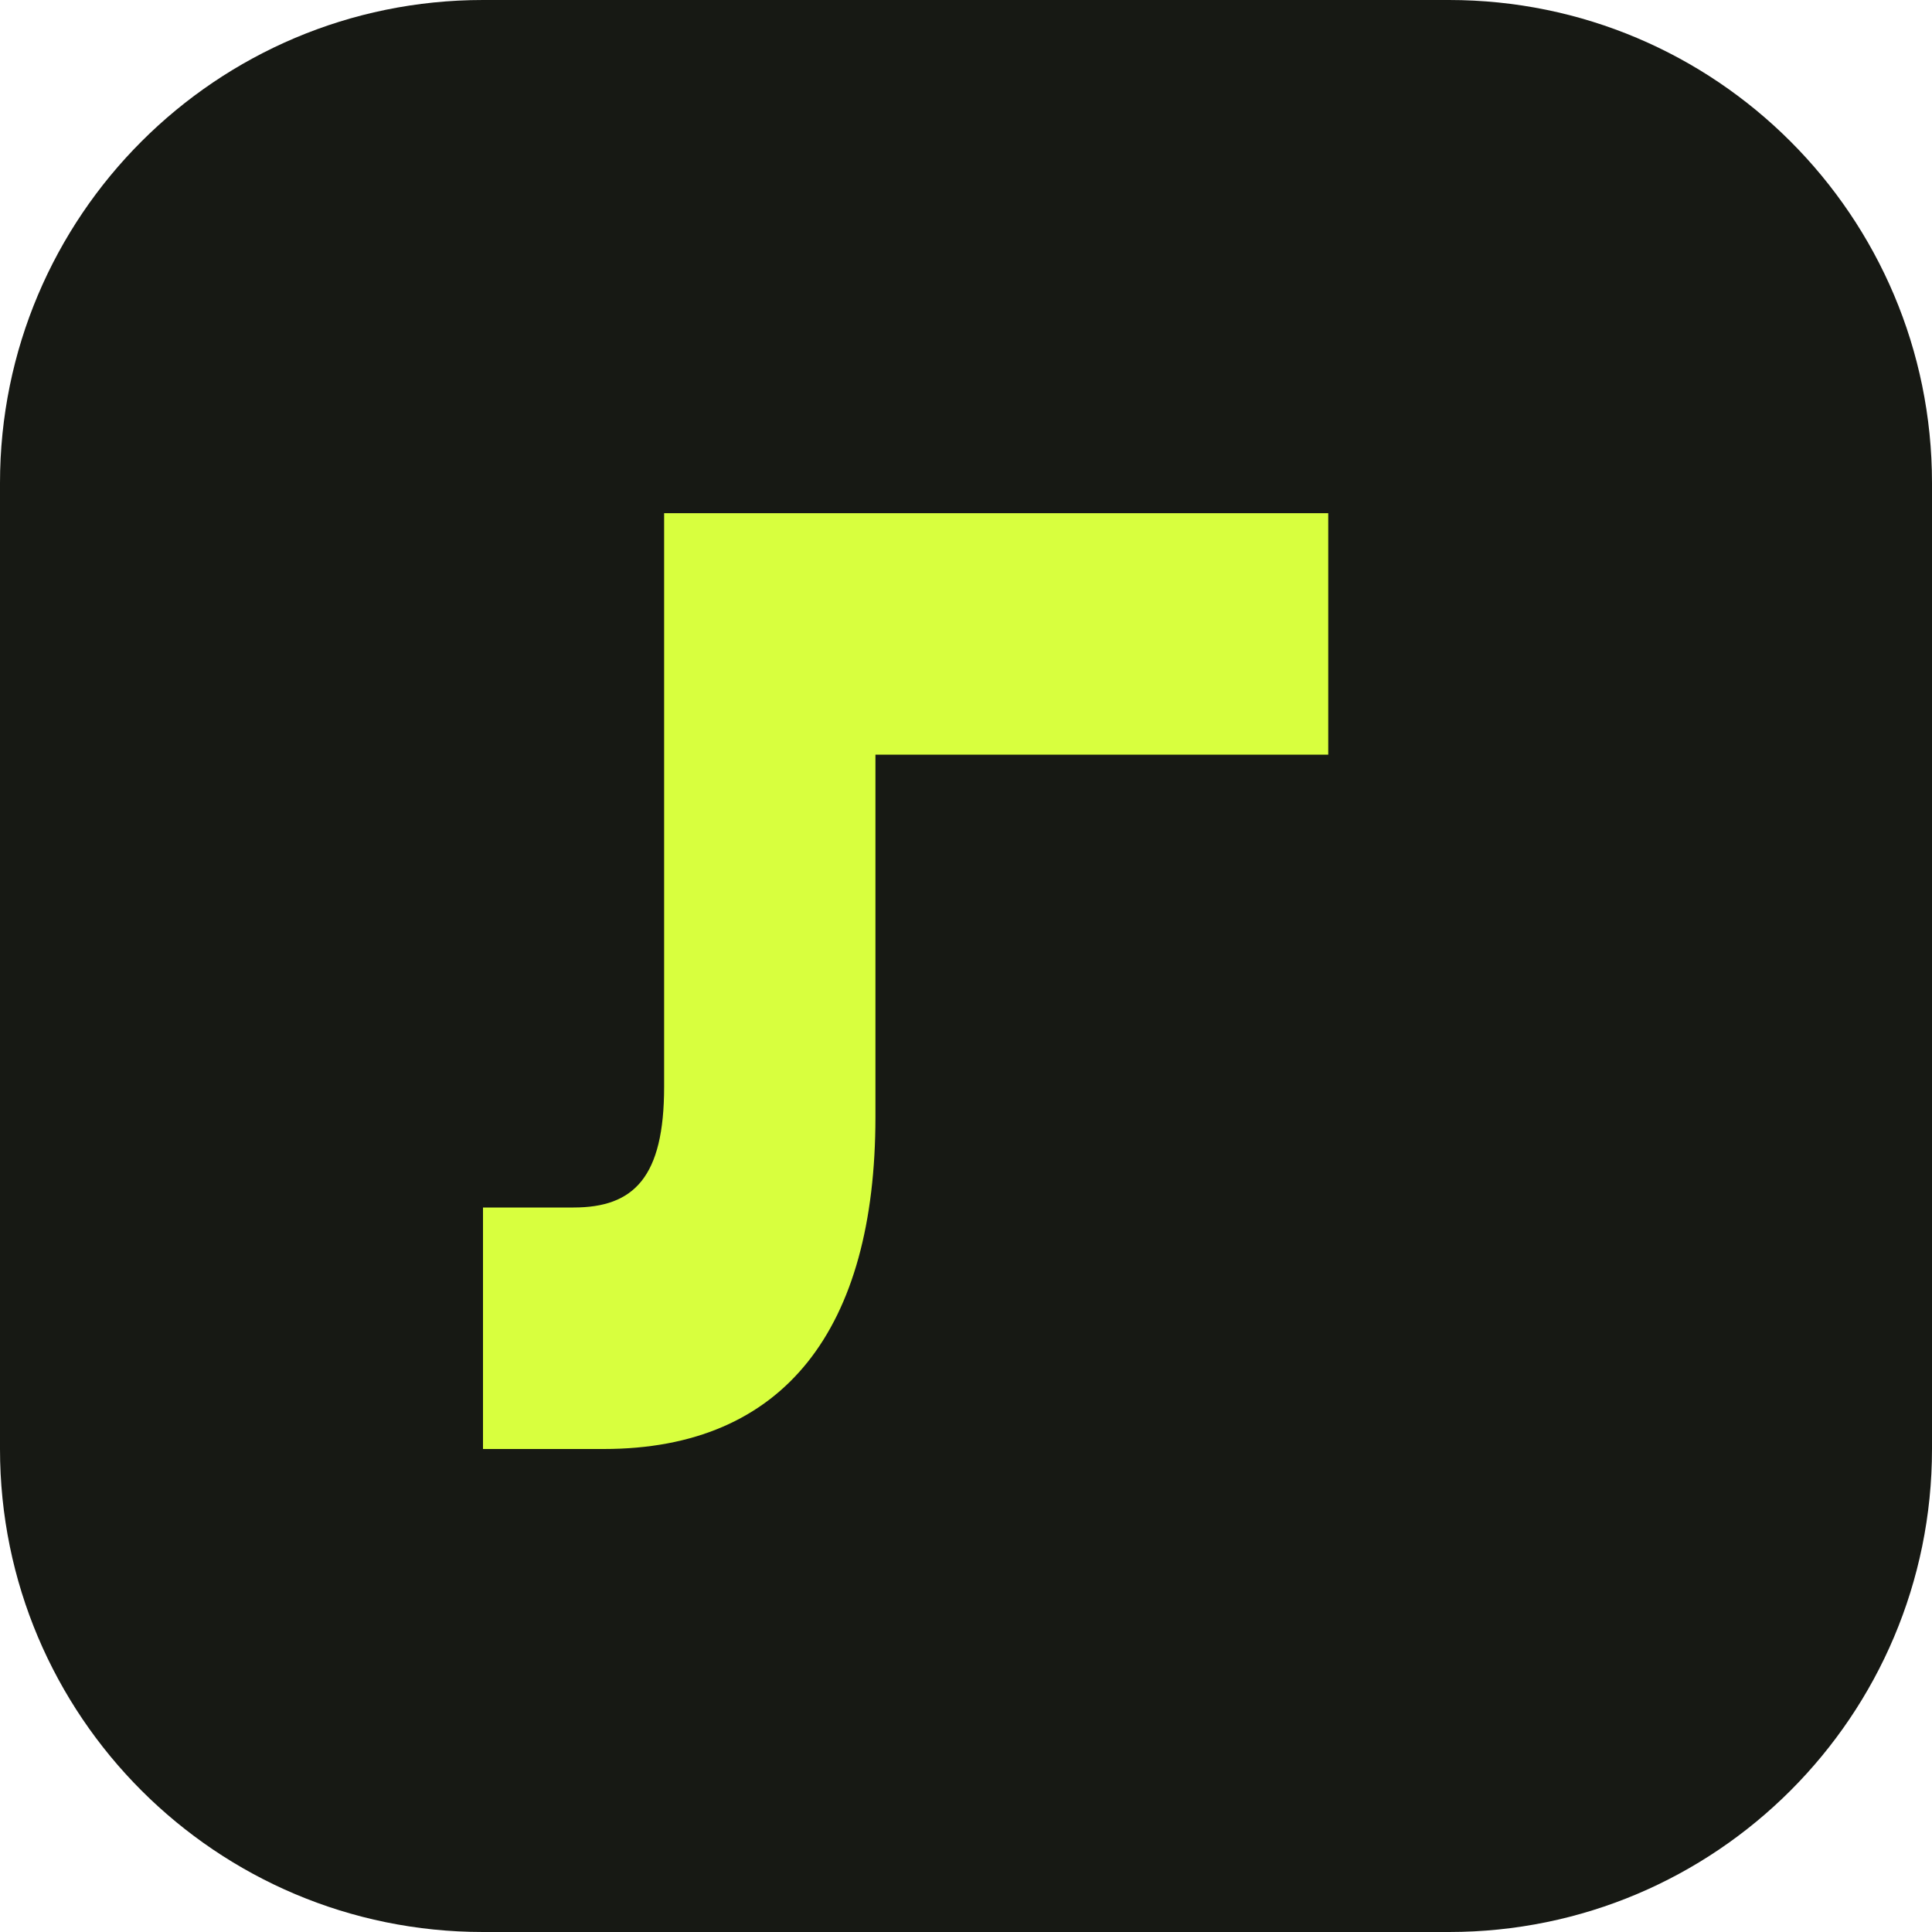
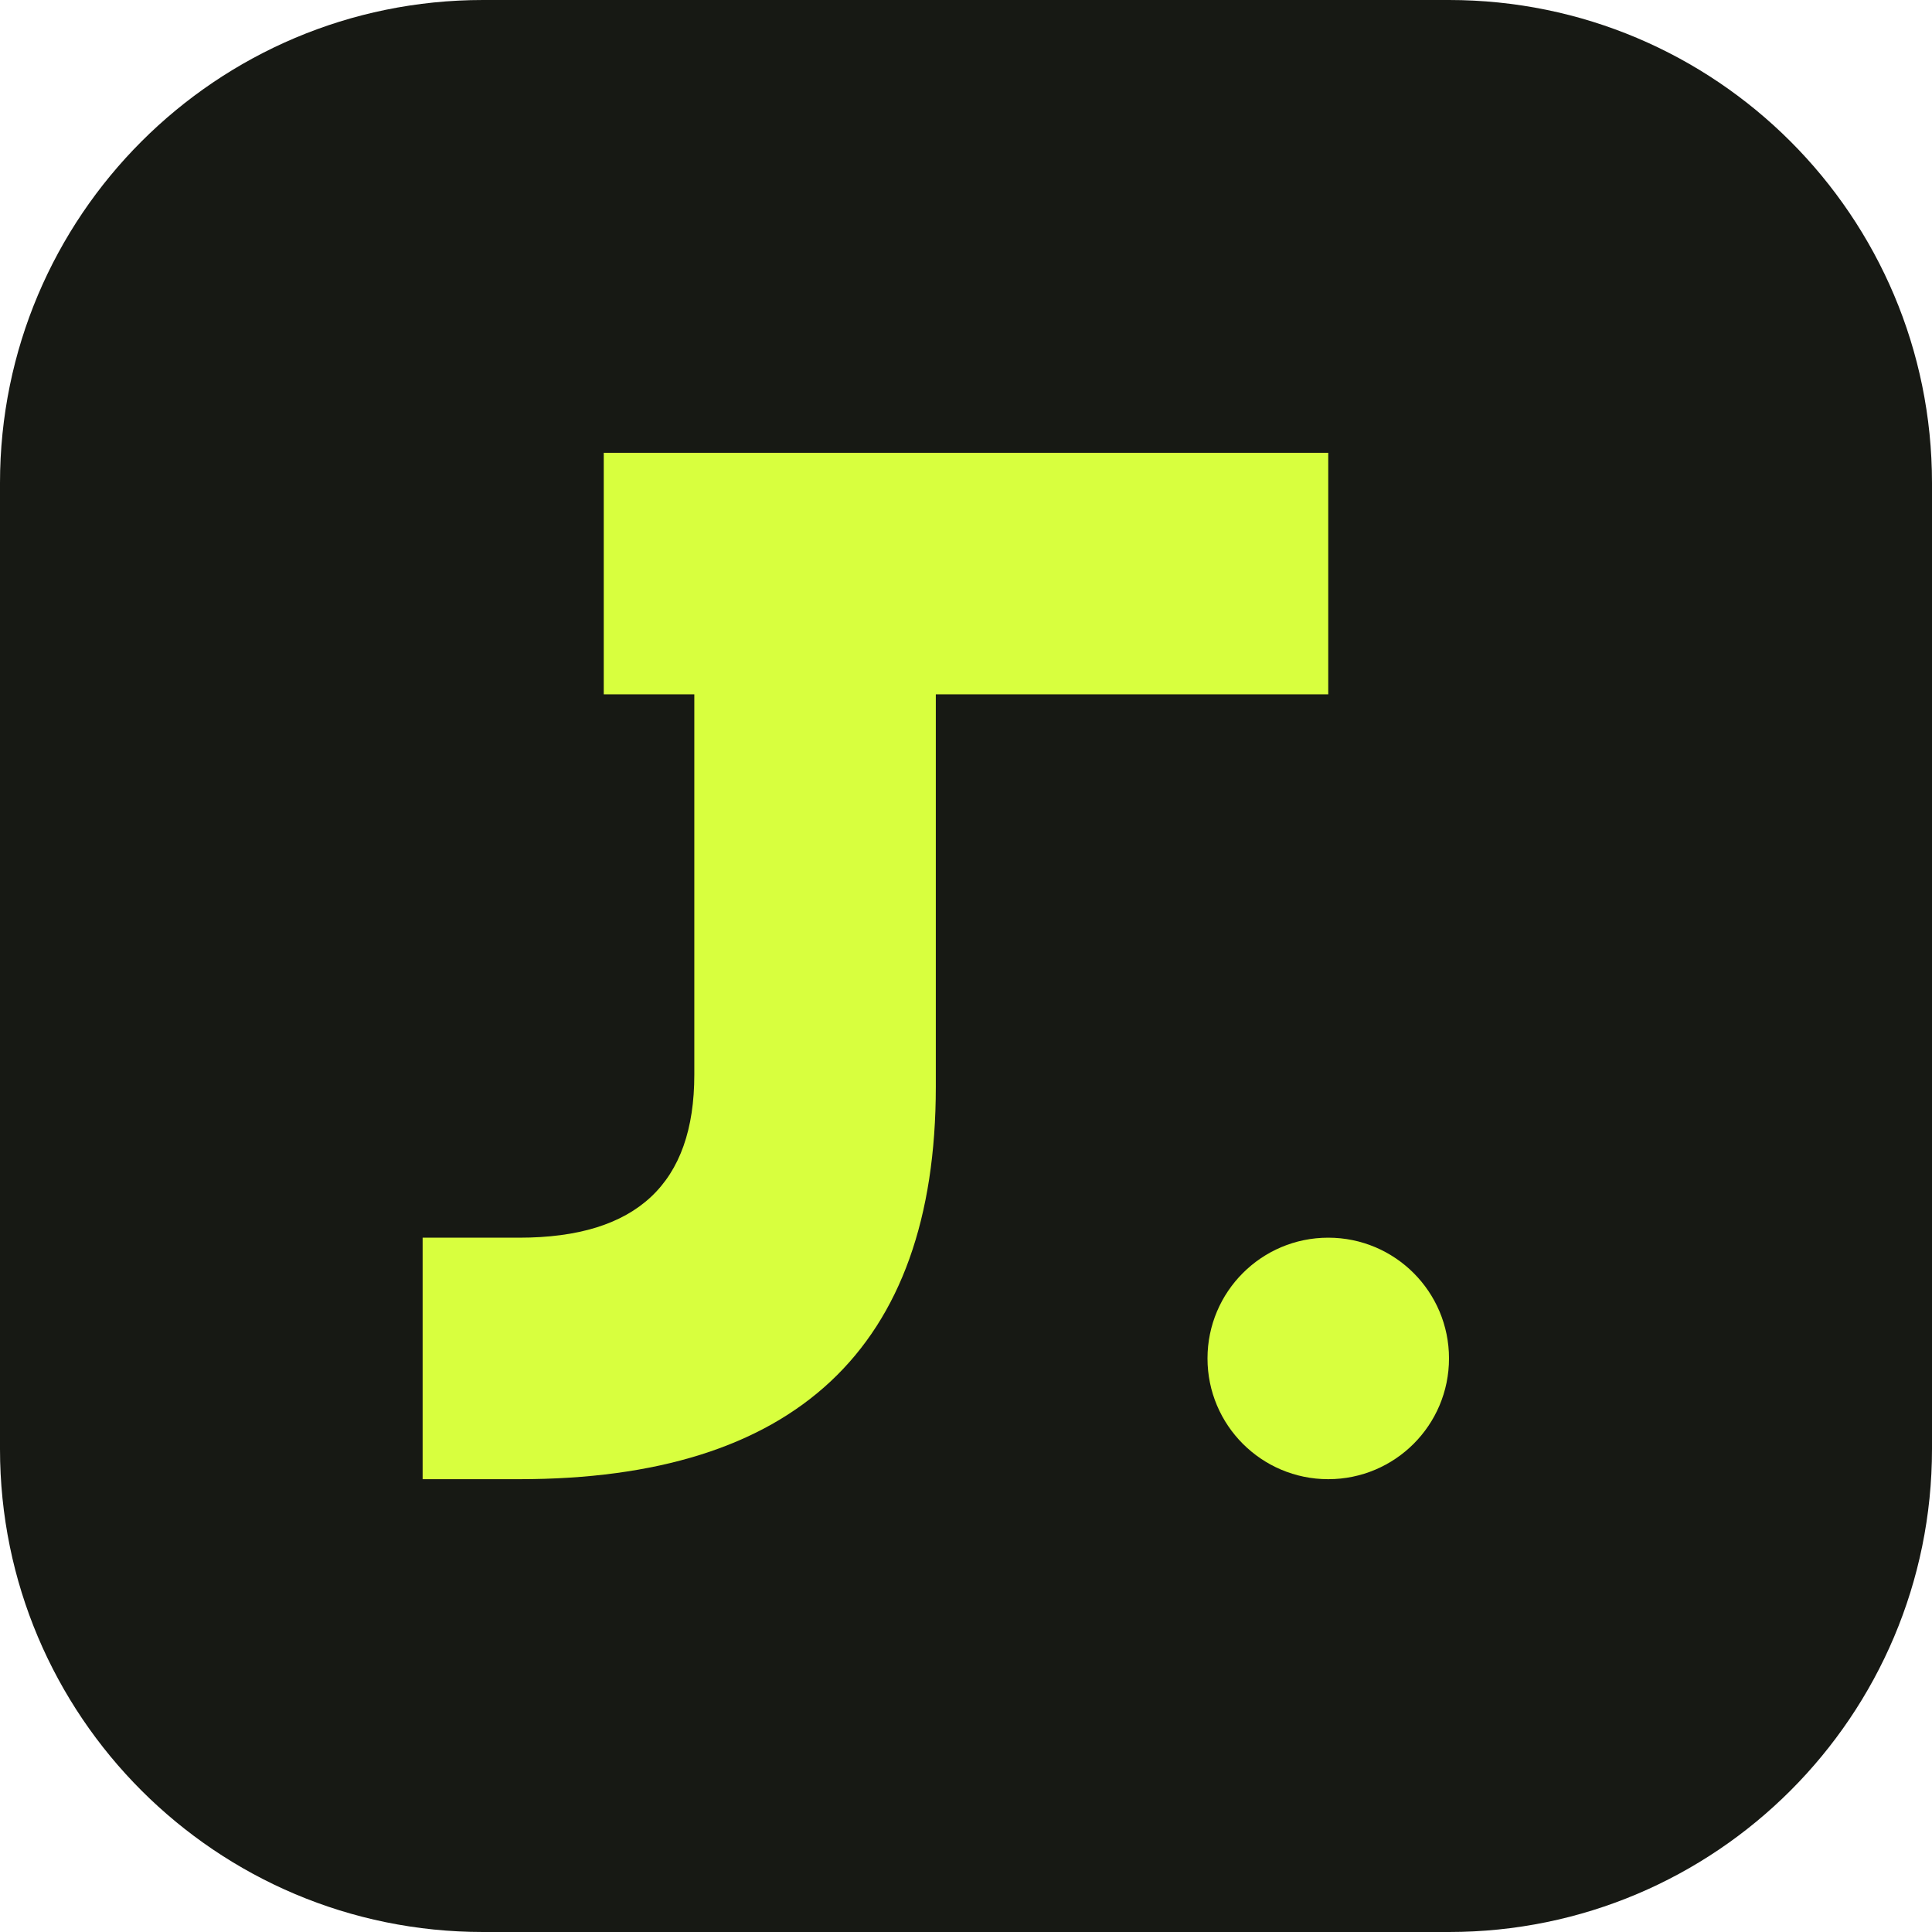
- <svg xmlns="http://www.w3.org/2000/svg" viewBox="0 0 64 64">
+ <svg xmlns="http://www.w3.org/2000/svg" viewBox="0 0 64 64" role="img" aria-labelledby="title description">
  <rect width="64" height="64" rx="16" fill="#171914" />
-   <path d="M20 17h24v8H29v12c0 7-3 11-9 11h-4v-8h3c2 0 3-1 3-4V17Z" fill="#d8ff3e" />
+   <path d="M20 15h24v8H31v13c0 8.7-4.7 13-13.8 13H14v-8h3.2c3.9 0 5.8-1.8 5.8-5.4V23h-3V15Z" fill="#D8FF3E" />
+   <circle cx="44" cy="45" r="4" fill="#D8FF3E" />
</svg>
